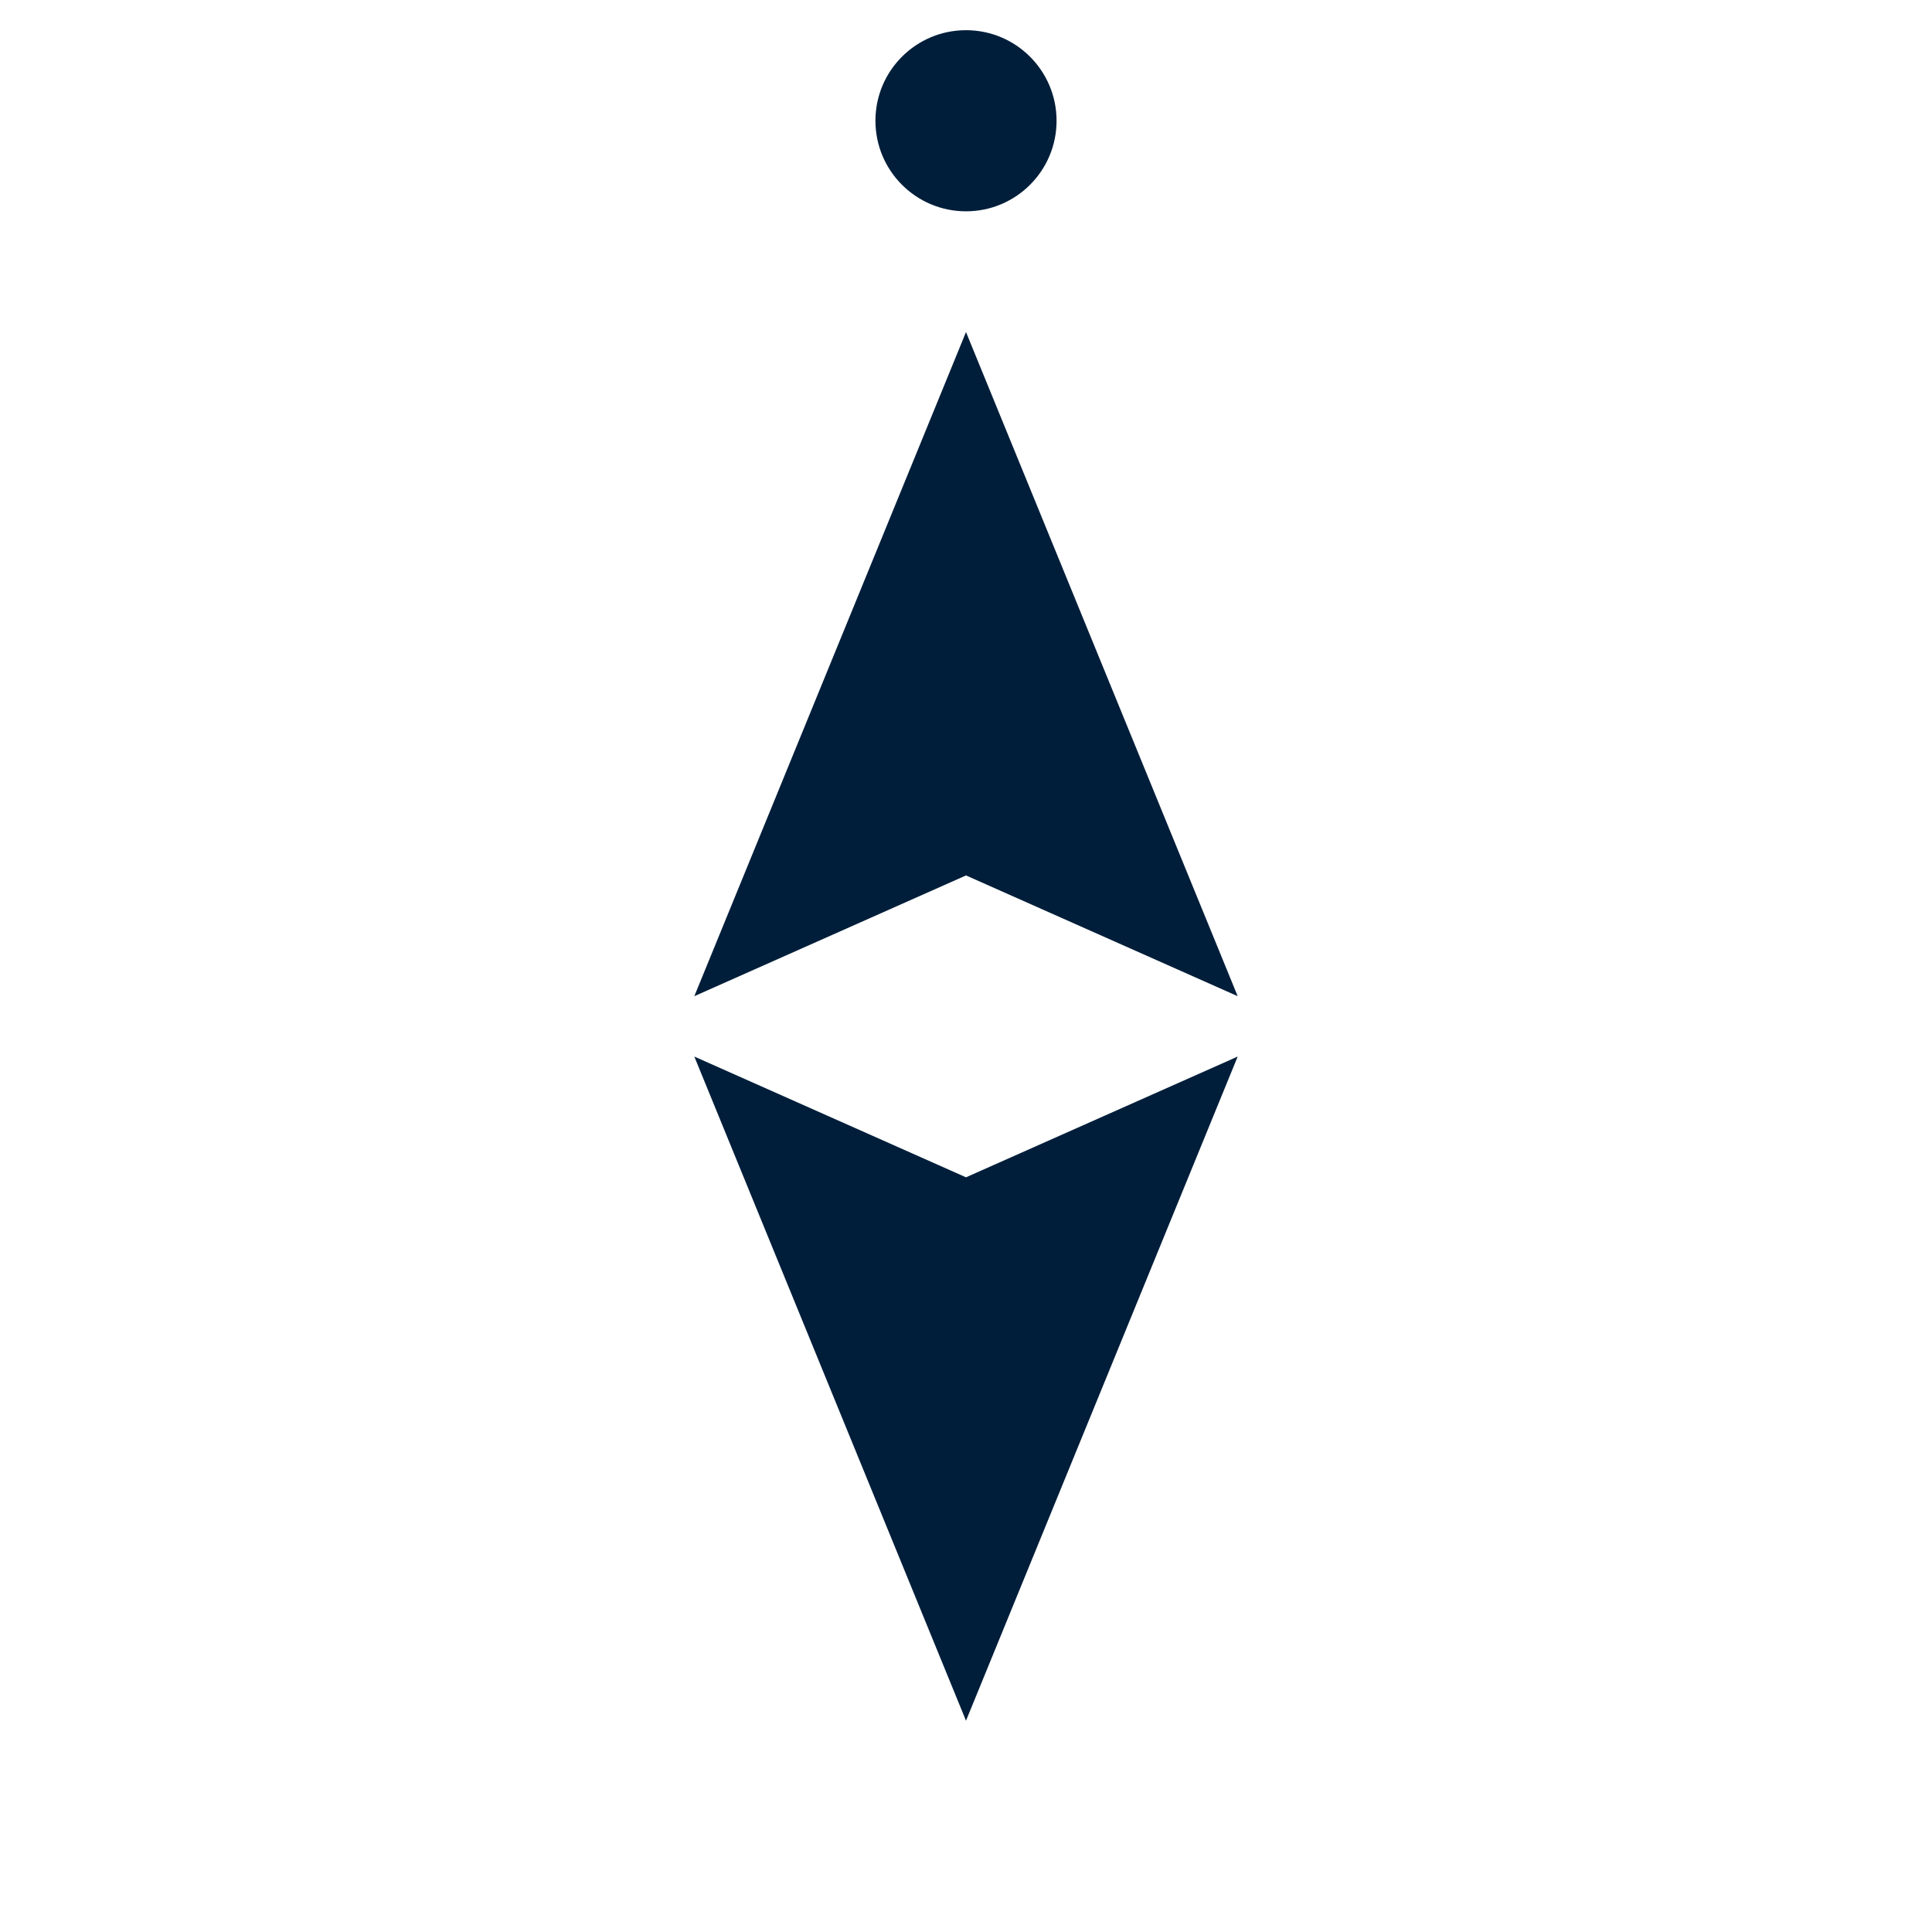
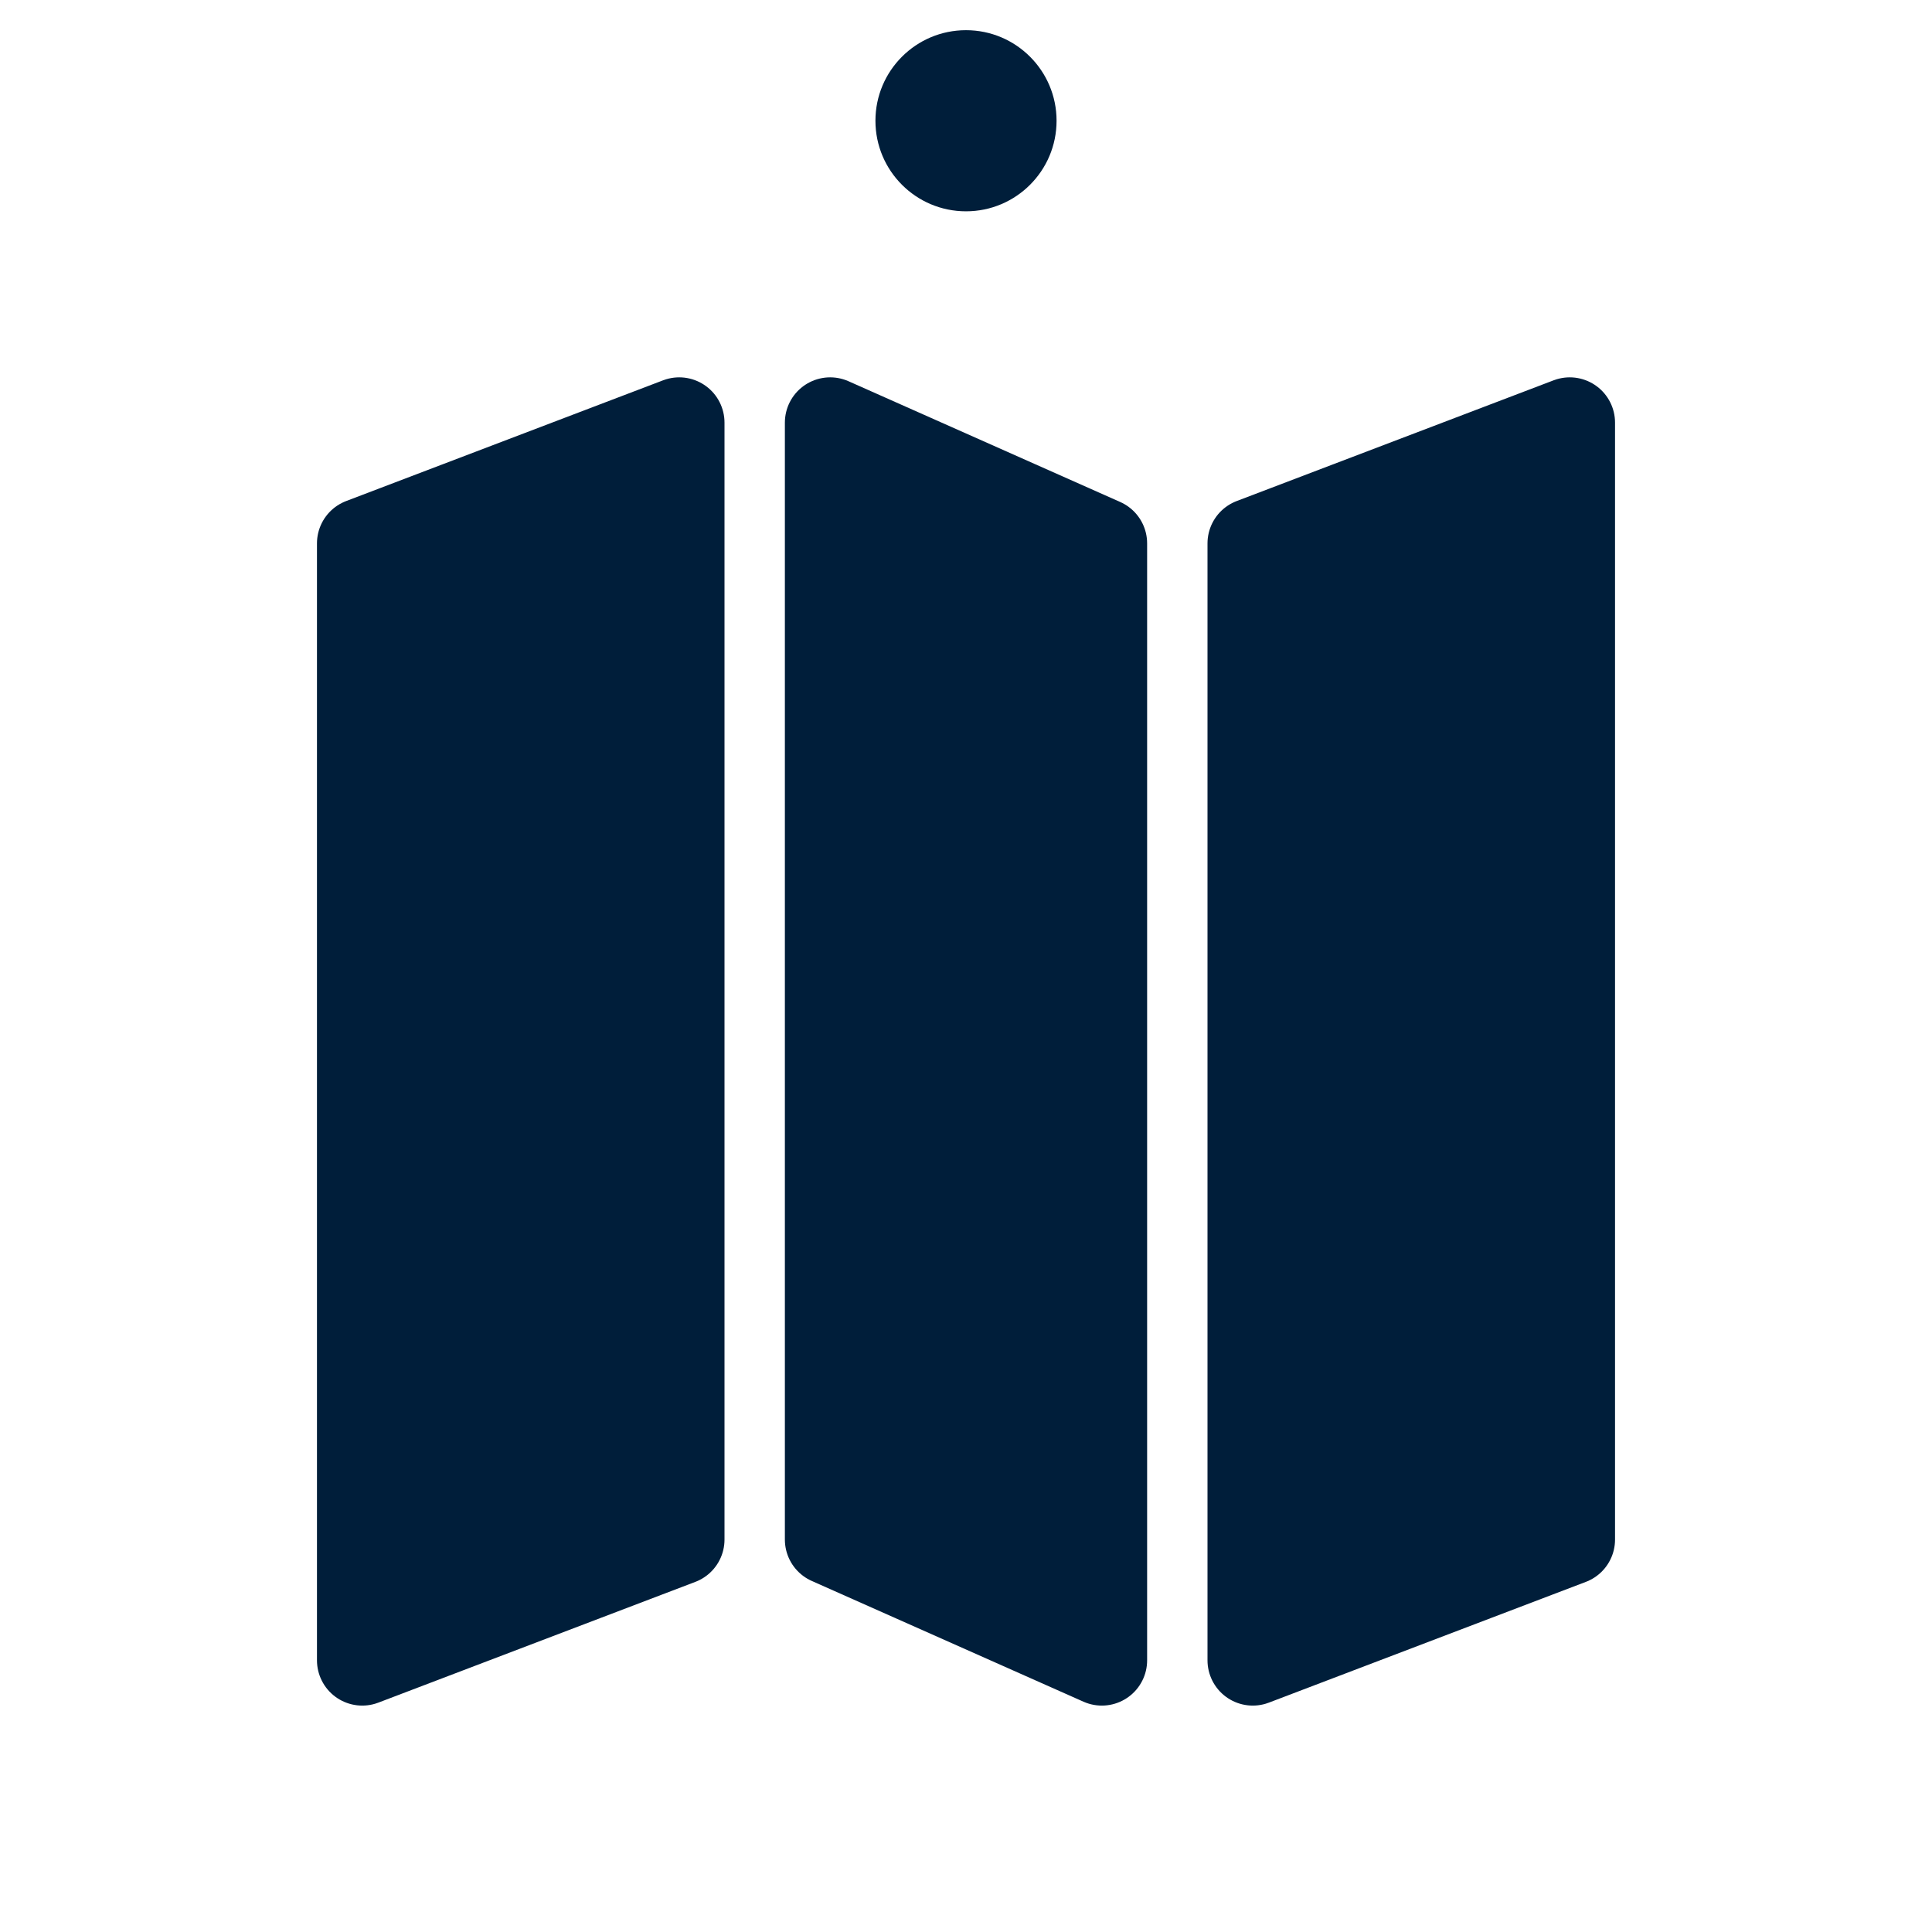
<svg xmlns="http://www.w3.org/2000/svg" viewBox="0 0 128 128">
  <circle cx="64" cy="8" r="6" fill="#001E3A" />
-   <path d="M64 22 L82 66 L64 58 L46 66 Z" fill="#001E3A" />
-   <path d="M46 70 L64 78 L82 70 L64 114 Z" fill="#001E3A" />
+   <path d="M24 36 L45 28 L45 102 L24 110 Z" fill="#001E3A" stroke="#001E3A" stroke-width="6" stroke-linejoin="round" />
+   <path d="M55 28 L73 36 L73 110 L55 102 Z" fill="#001E3A" stroke="#001E3A" stroke-width="6" stroke-linejoin="round" />
+   <path d="M83 36 L104 28 L104 102 L83 110 Z" fill="#001E3A" stroke="#001E3A" stroke-width="6" stroke-linejoin="round" />
</svg>
